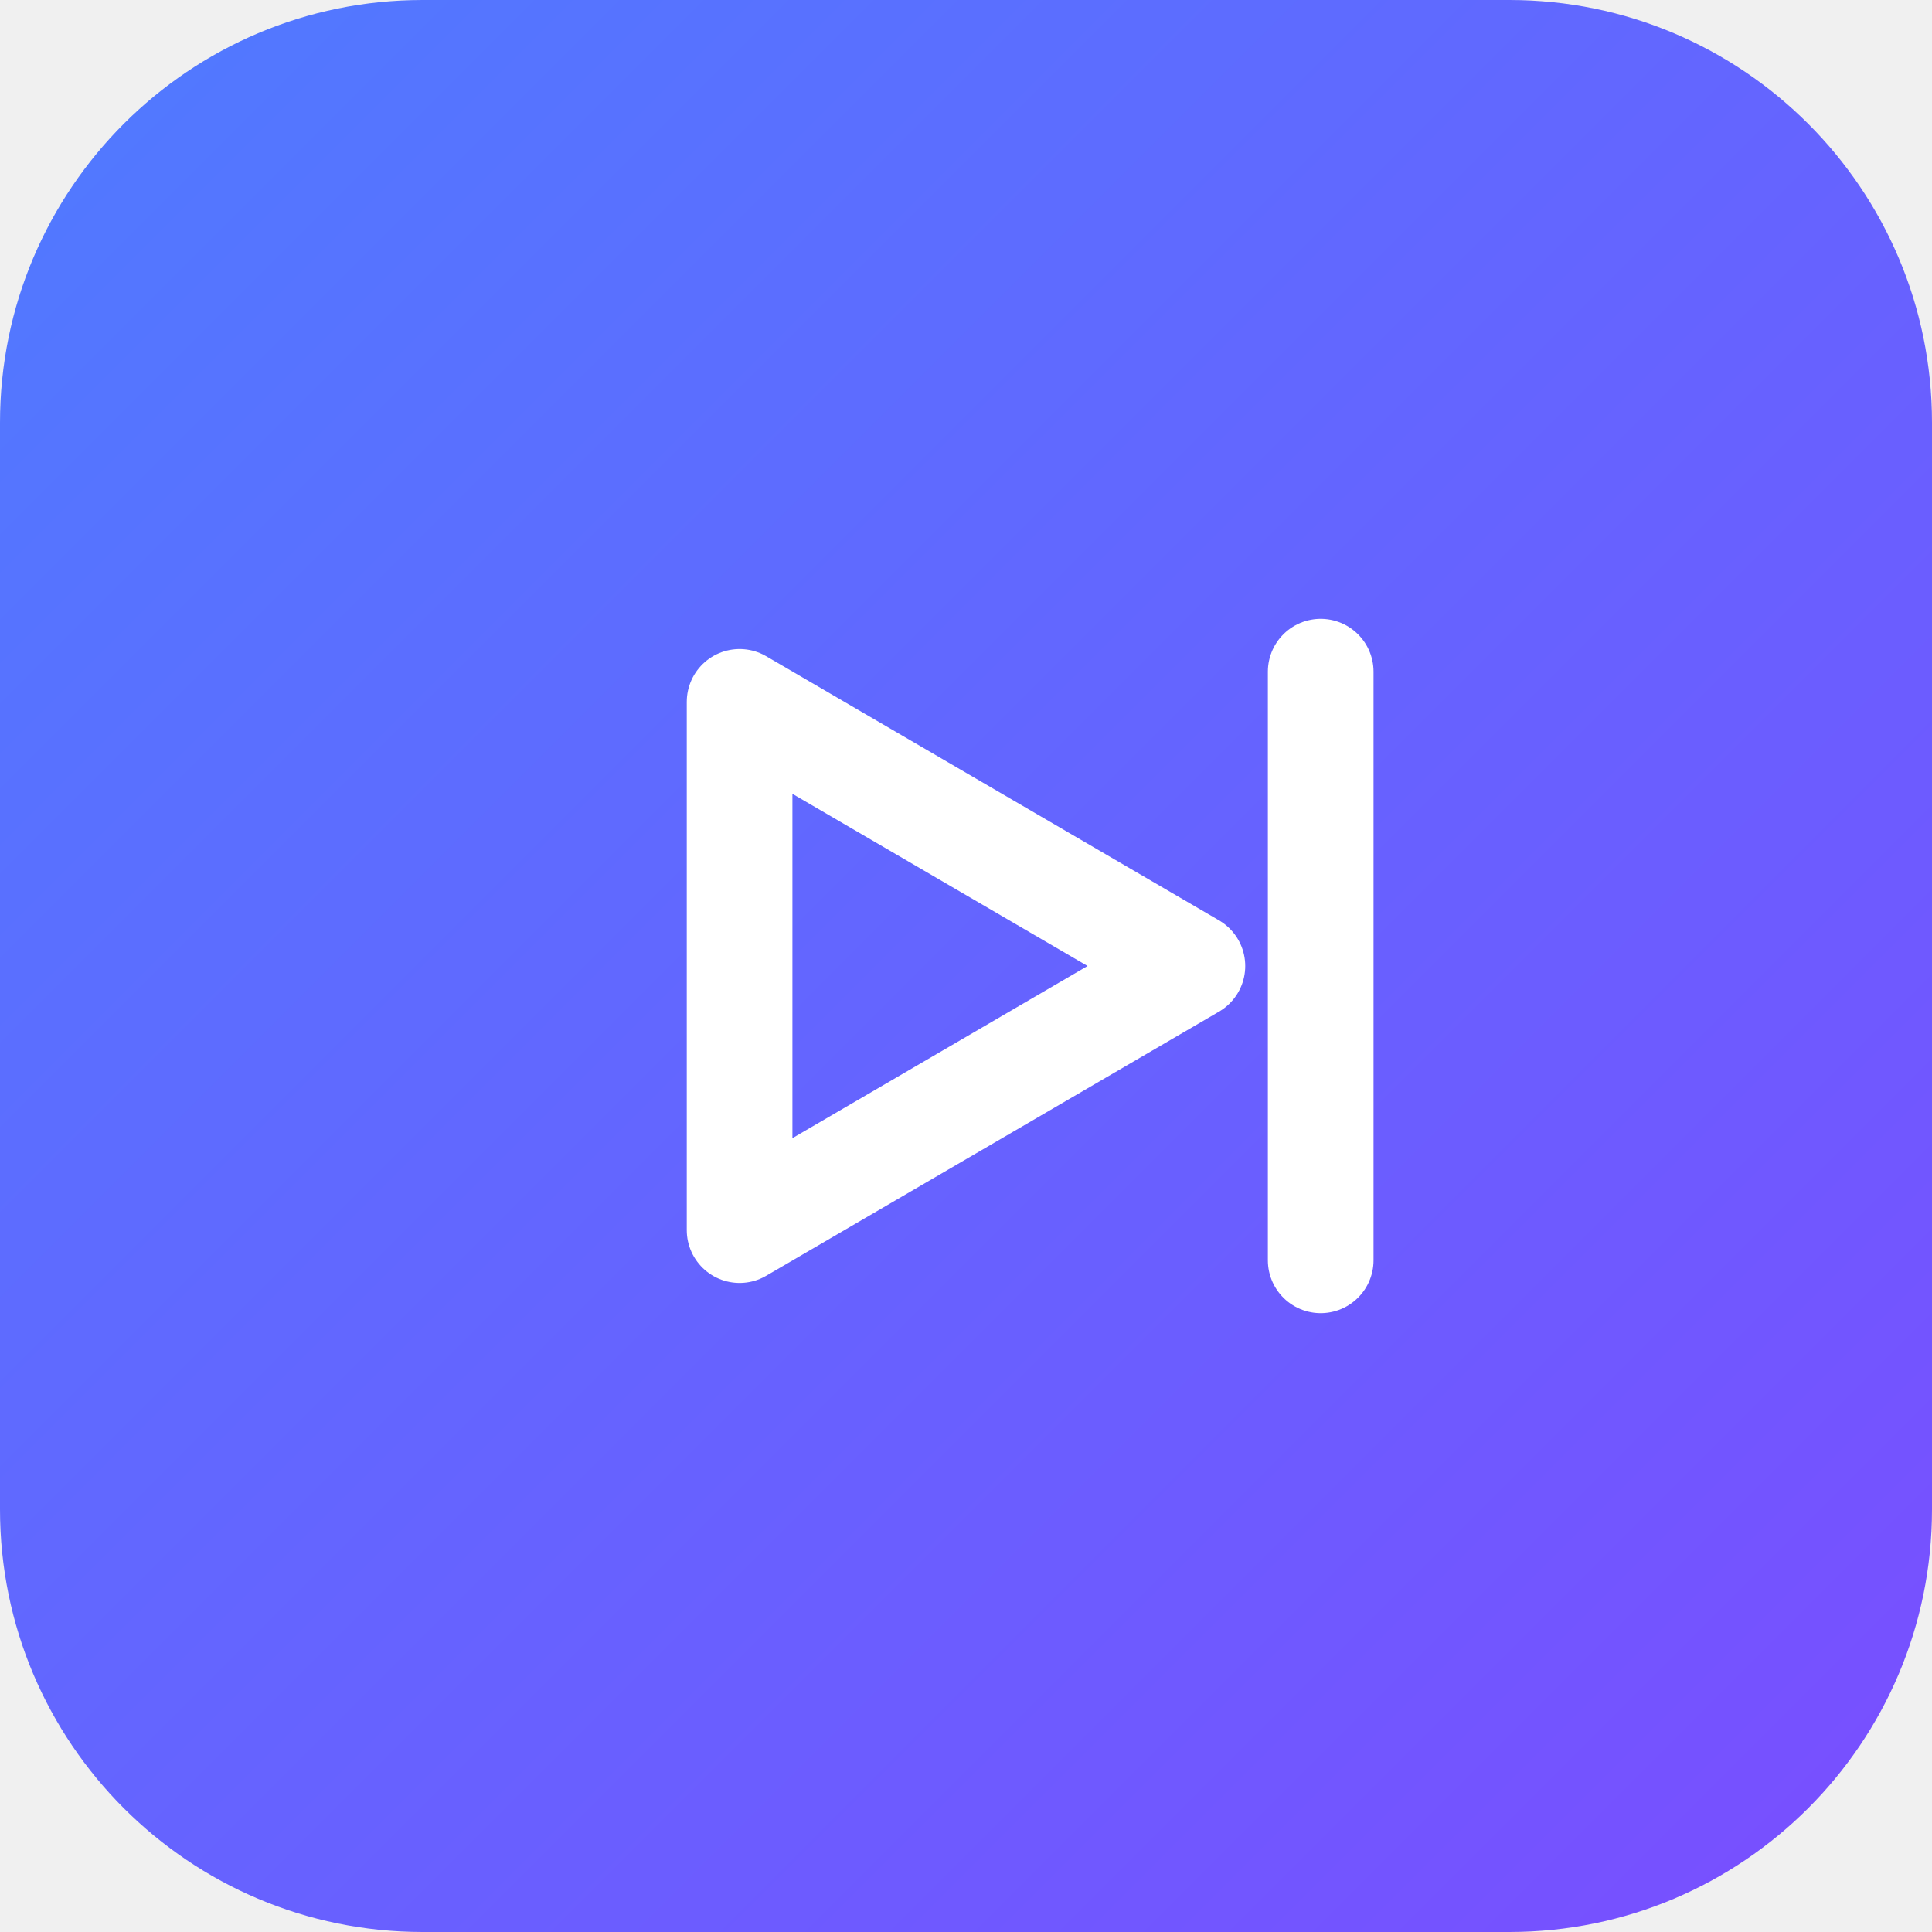
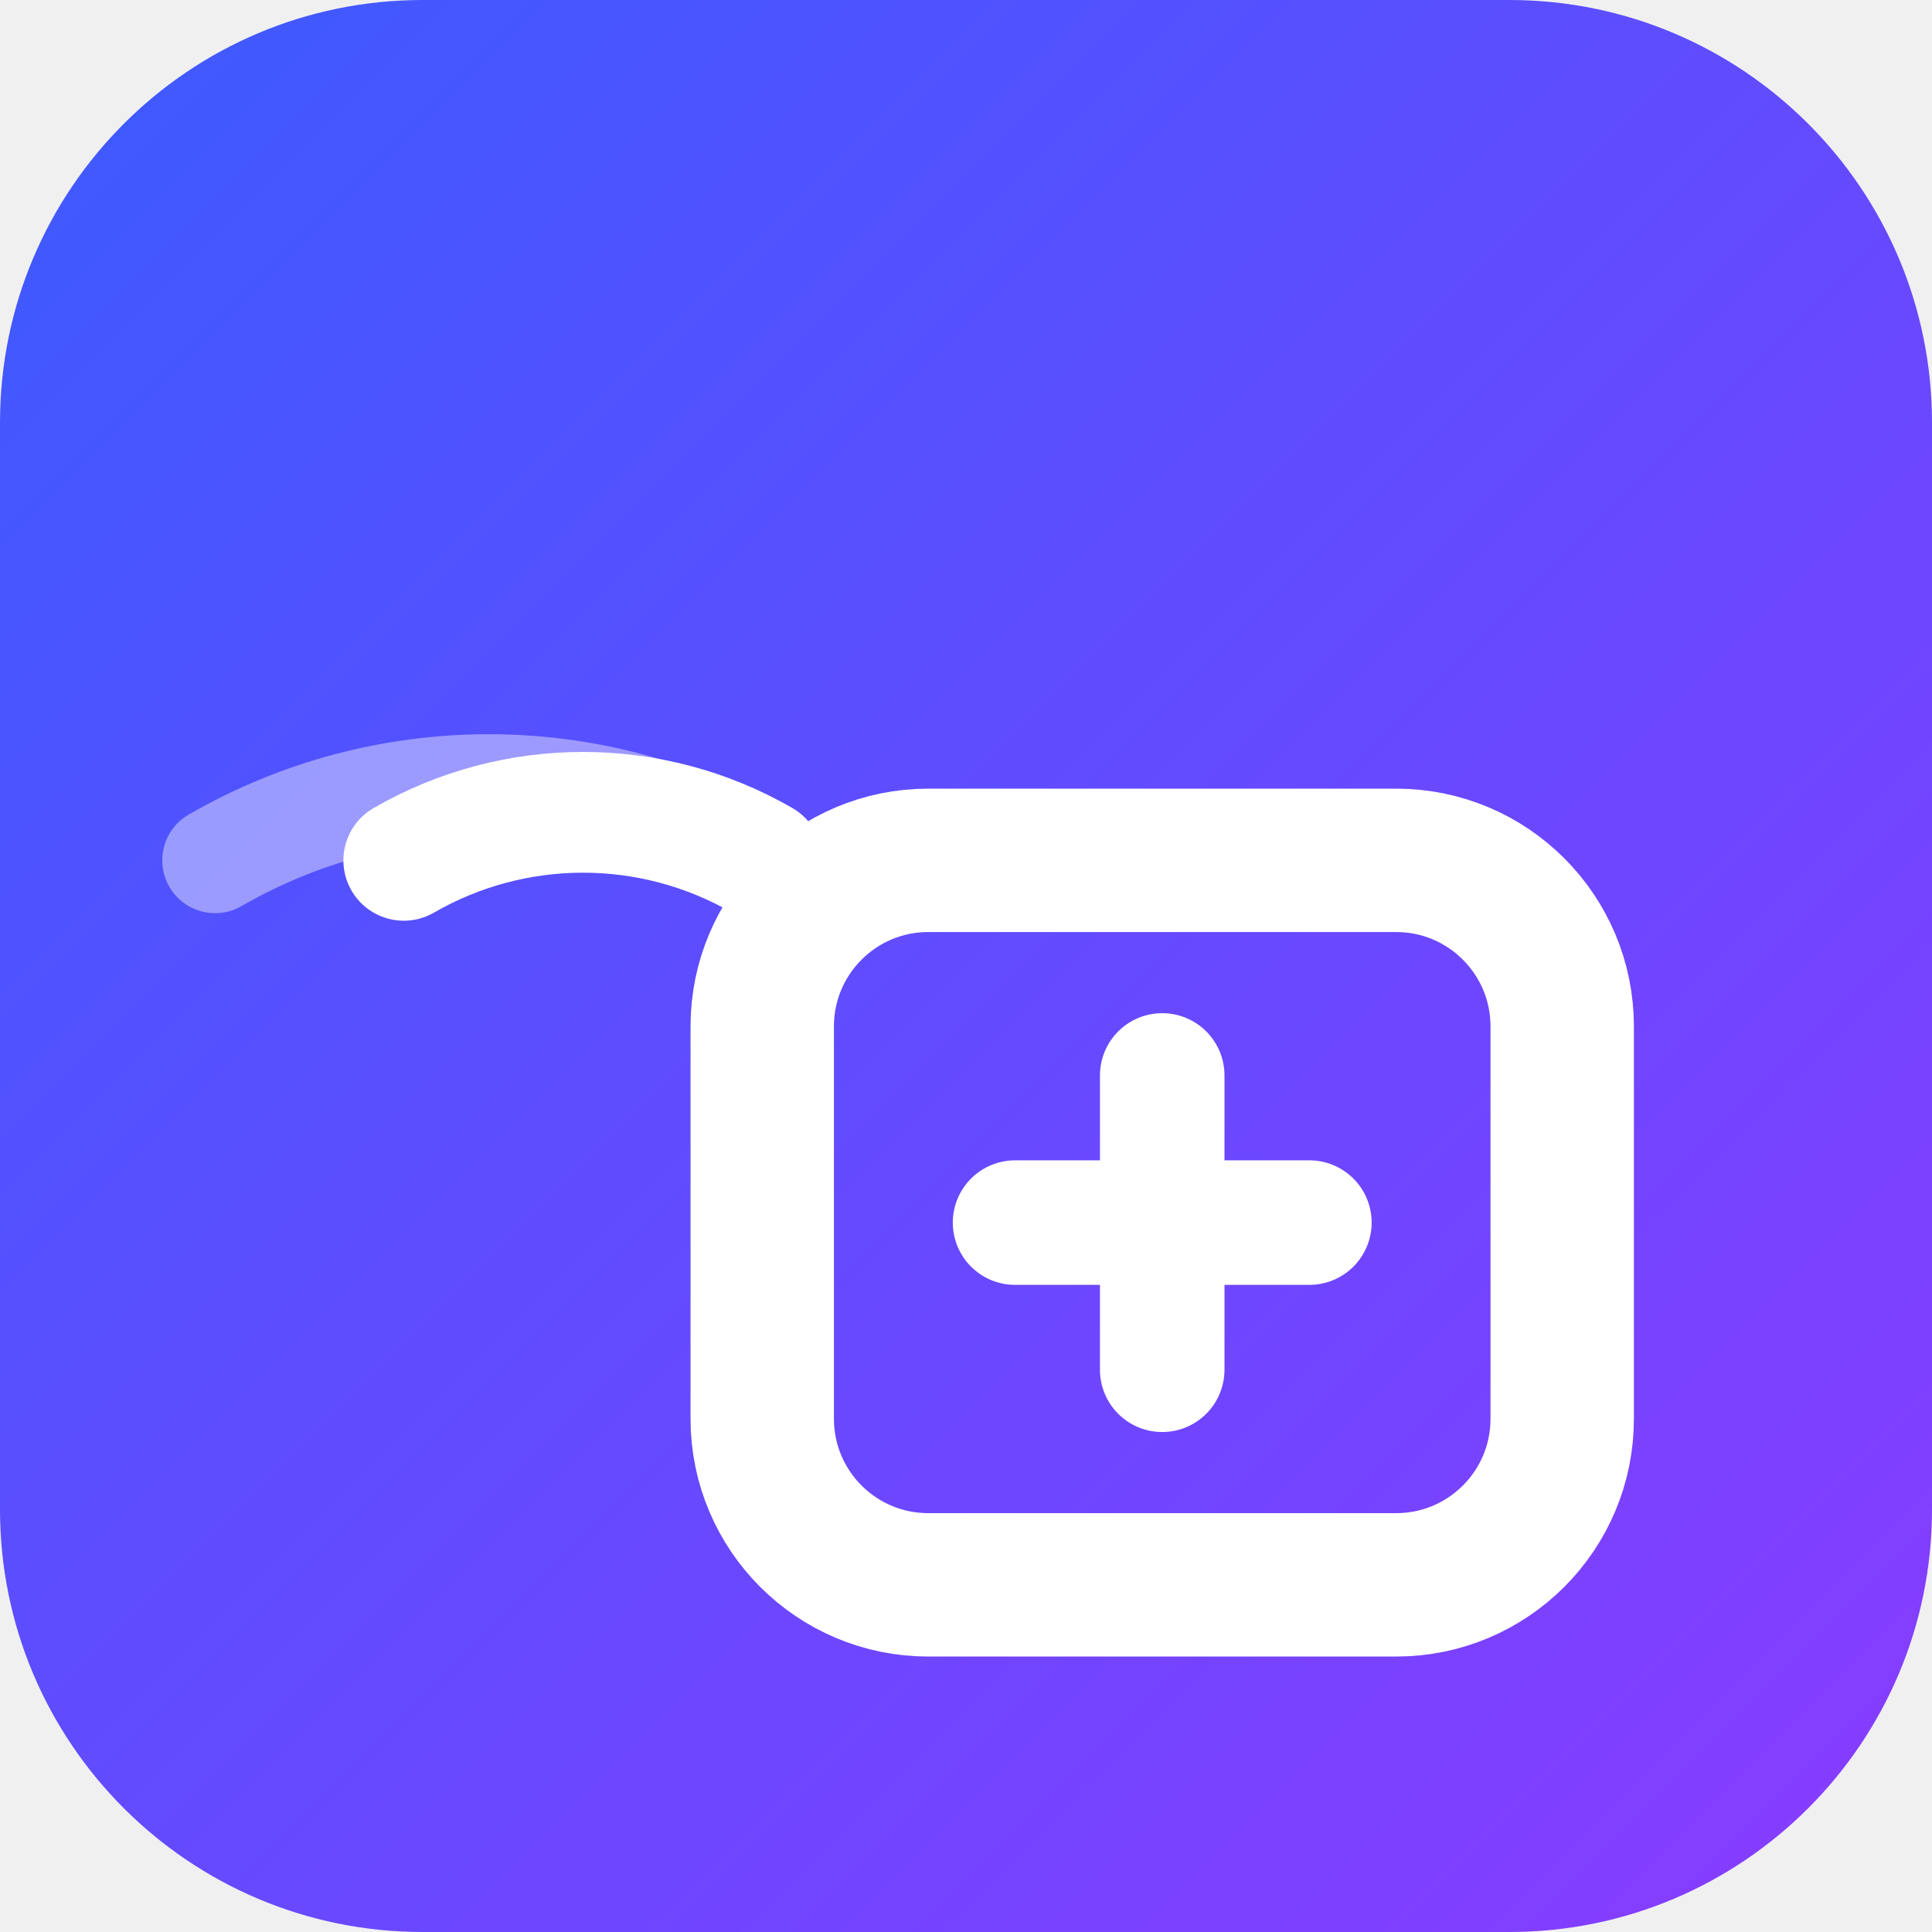
<svg xmlns="http://www.w3.org/2000/svg" width="1024" height="1024" viewBox="0 0 1024 1024">
  <defs>
    <linearGradient id="bg" x1="0" y1="0" x2="1" y2="1">
-       <stop offset="0" stop-color="#4F7BFF" />
-       <stop offset="1" stop-color="#7A4DFF" />
+       <stop offset="0" stop-color="#3B5BFF" />
+       <stop offset="1" stop-color="#8A3BFF" />
    </linearGradient>
  </defs>
  <rect width="1024" height="1024" rx="224" fill="url(#bg)" />
-   <g fill="none" stroke="#FFFFFF" stroke-width="56" stroke-linecap="round" stroke-linejoin="round">
-     <path d="M392 372 L632 512 L392 652 Z" />
-     <path d="M700 356 L700 668" />
+   <g fill="none" stroke="#FFFFFF" stroke-linecap="round" stroke-linejoin="round">
+     <path d="M404 456 A290 290 0 0 0 114 456" stroke-width="56" opacity=".42" />
+     <path d="M404 456 A190 190 0 0 0 214 456" stroke-width="64" />
+     <rect x="404" y="456" width="424" height="384" rx="88" stroke-width="76" />
+     <path d="M538 648 L694 648" stroke-width="66" />
+     <path d="M616 570 L616 726" stroke-width="66" />
  </g>
</svg>
